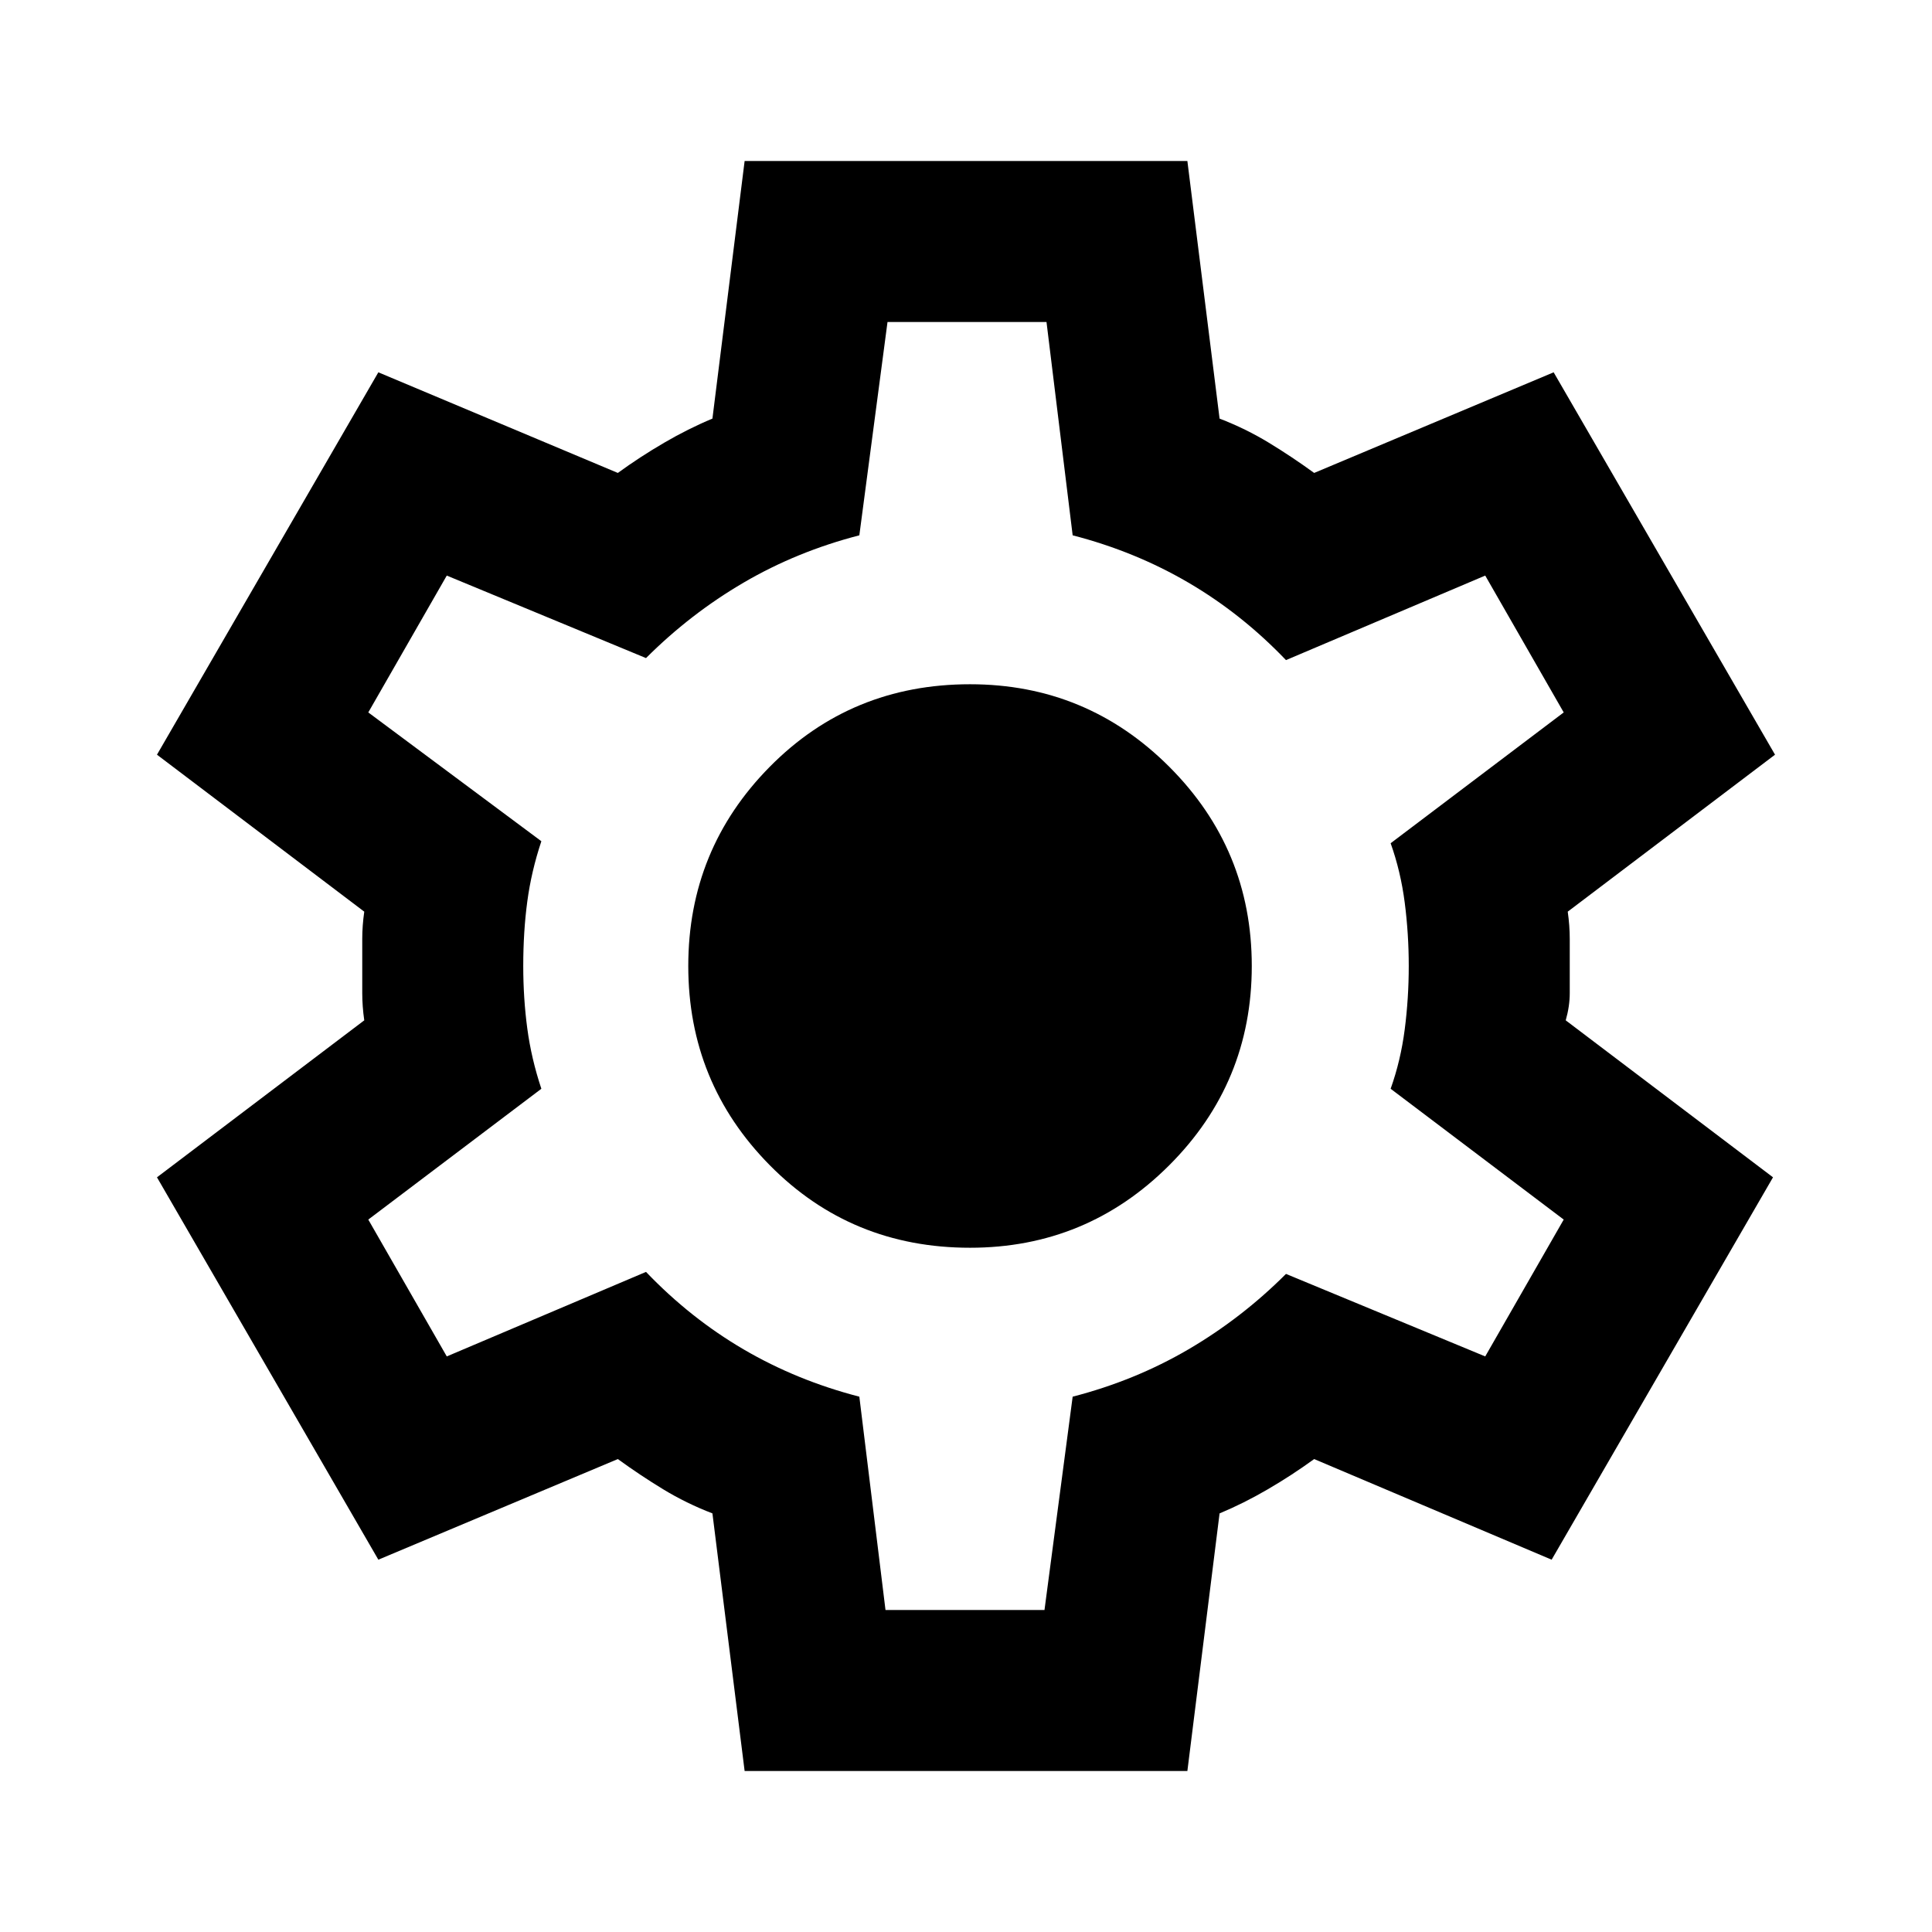
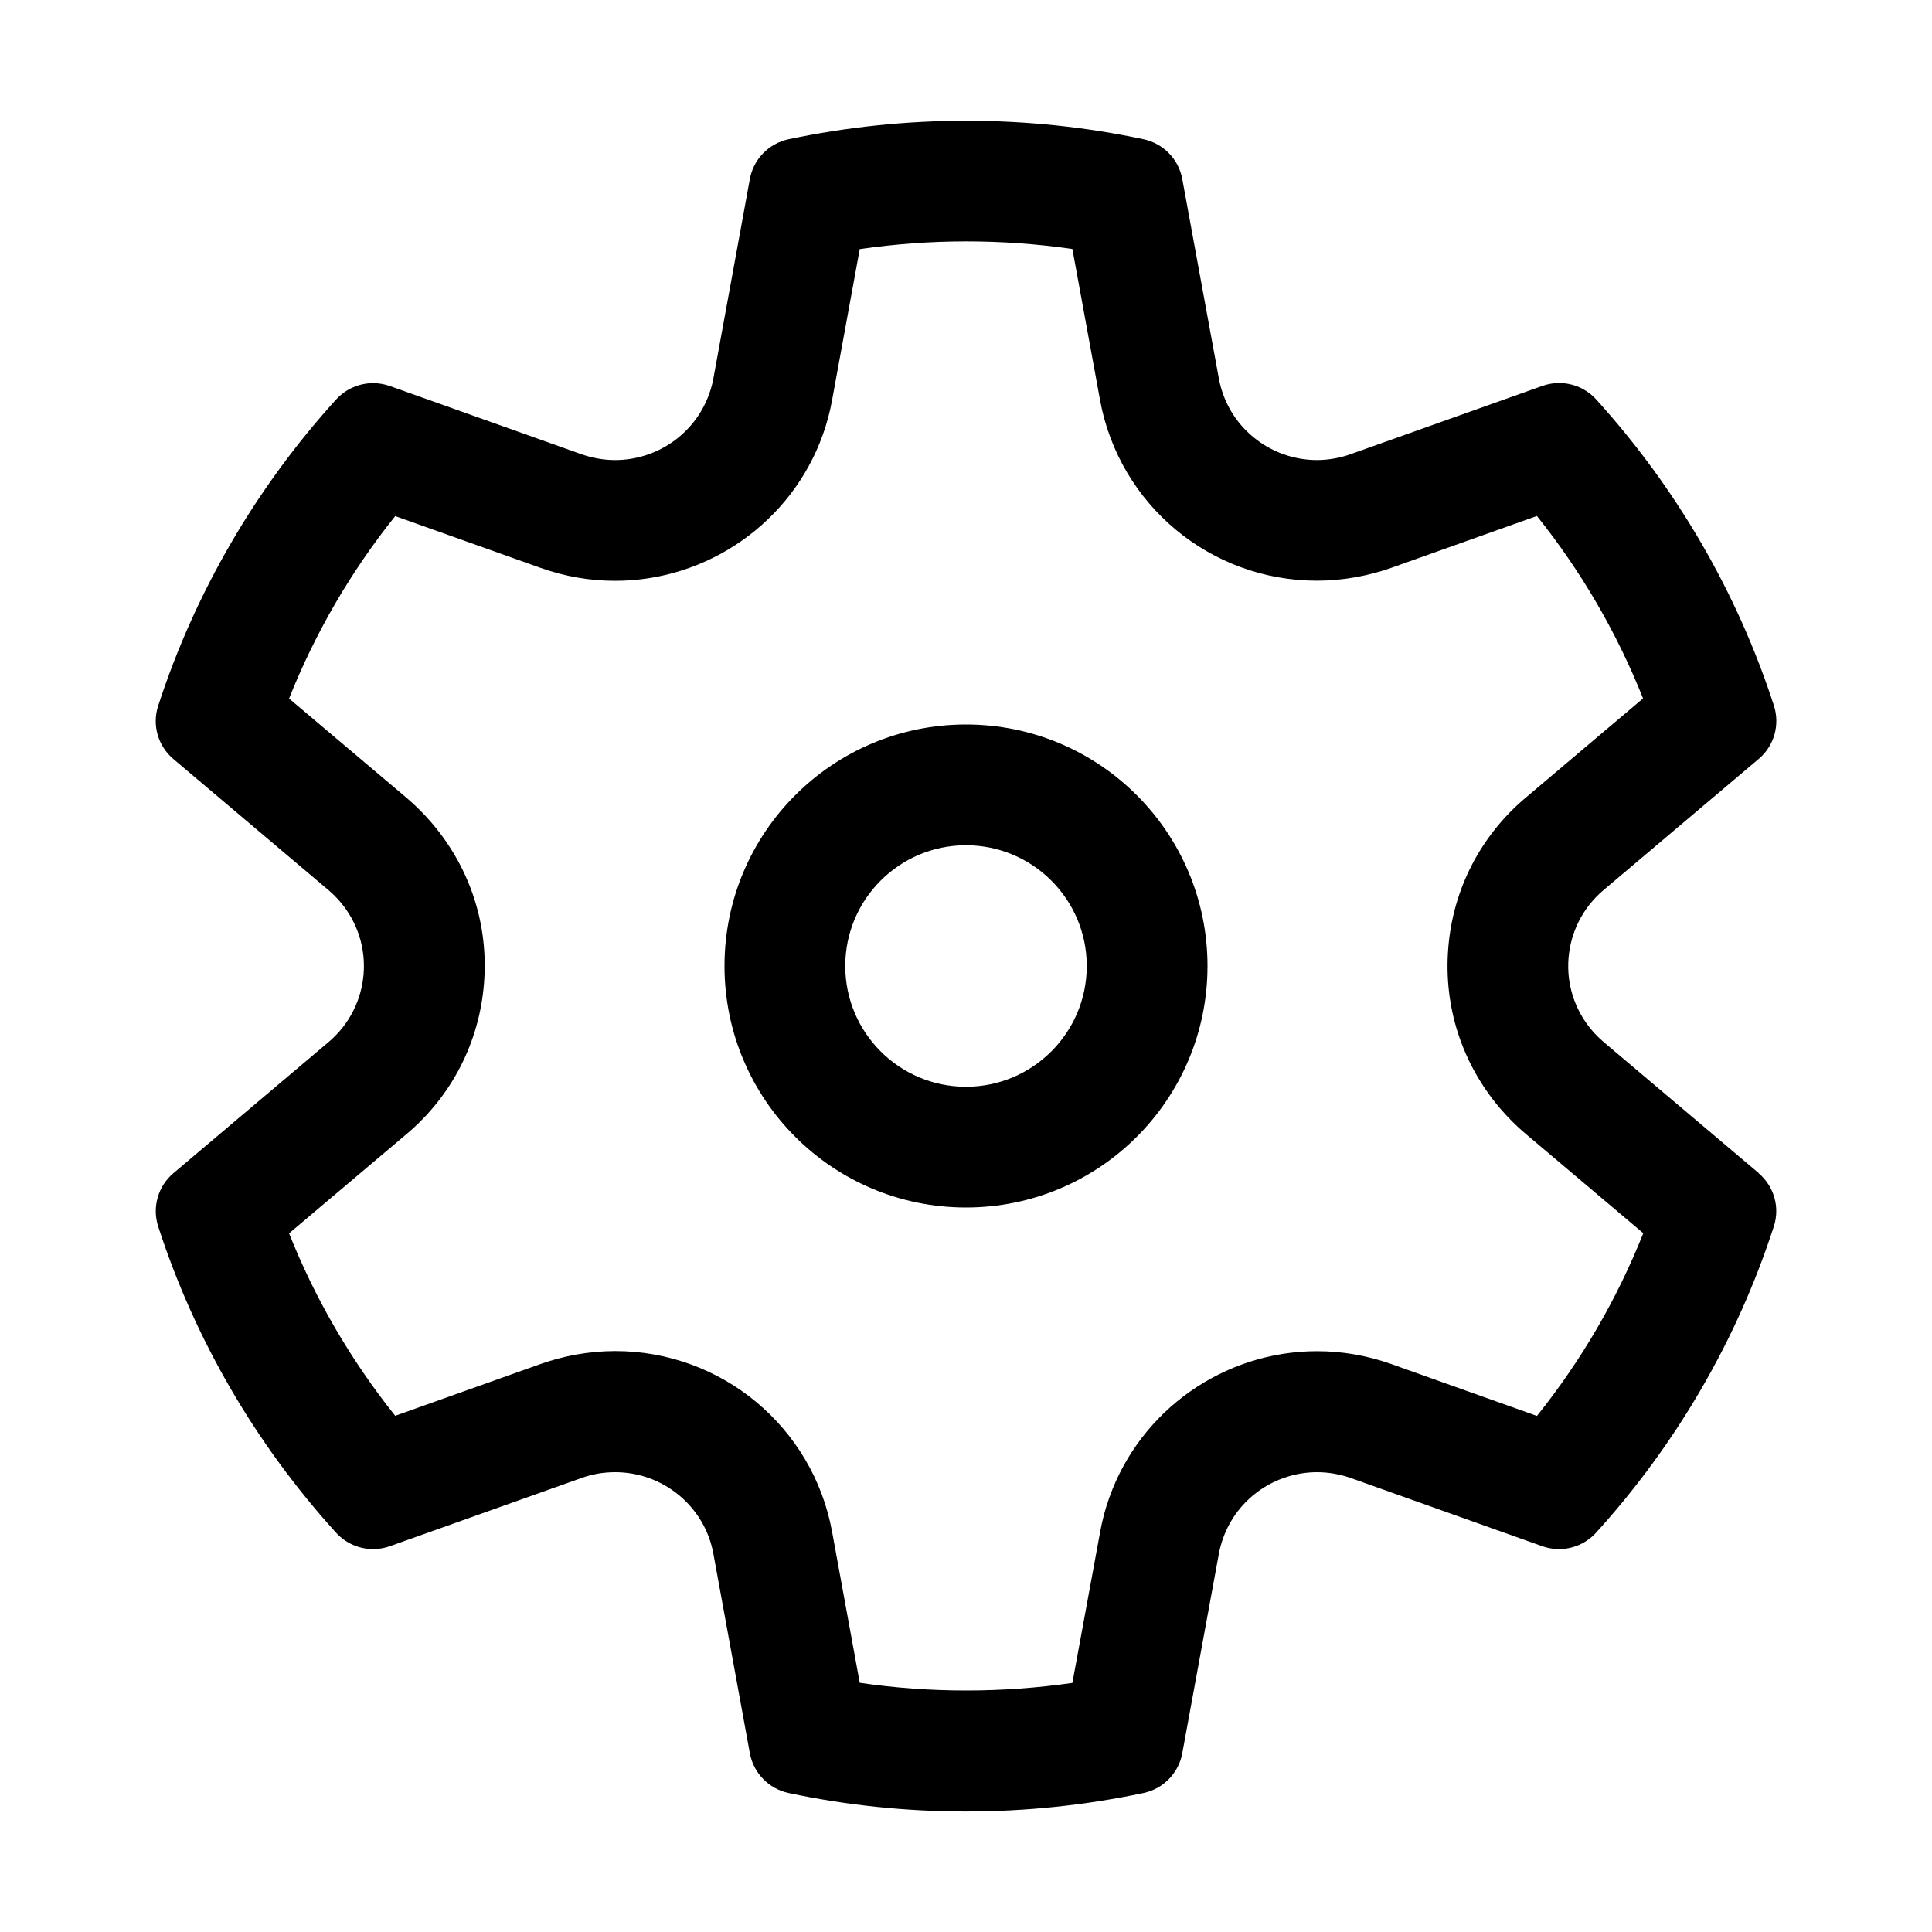
- <svg xmlns="http://www.w3.org/2000/svg" height="24px" viewBox="0 -960 960 960" width="24px" fill="currentColor">
-   <path d="m370-80-16-128q-13-5-24.5-12T307-235l-119 50L78-375l103-78q-1-7-1-13.5v-27q0-6.5 1-13.5L78-585l110-190 119 50q11-8 23-15t24-12l16-128h220l16 128q13 5 24.5 12t22.5 15l119-50 110 190-103 78q1 7 1 13.5v27q0 6.5-2 13.5l103 78-110 190-118-50q-11 8-23 15t-24 12L590-80H370Zm70-80h79l14-106q31-8 57.5-23.5T639-327l99 41 39-68-86-65q5-14 7-29.5t2-31.5q0-16-2-31.5t-7-29.5l86-65-39-68-99 42q-22-23-48.5-38.5T533-694l-13-106h-79l-14 106q-31 8-57.5 23.5T321-633l-99-41-39 68 86 64q-5 15-7 30t-2 32q0 16 2 31t7 30l-86 65 39 68 99-42q22 23 48.5 38.5T427-266l13 106Zm42-180q58 0 99-41t41-99q0-58-41-99t-99-41q-59 0-99.5 41T342-480q0 58 40.5 99t99.5 41Zm-2-140Z" />
+ <svg xmlns="http://www.w3.org/2000/svg" width="16" height="16" viewBox="0 0 16 16" fill="currentColor">
+   <path d="M8 6C6.895 6 6 6.895 6 8C6 9.105 6.895 10 8 10C9.105 10 10 9.105 10 8C10 6.895 9.105 6 8 6ZM8 9C7.448 9 7 8.552 7 8C7 7.448 7.448 7 8 7C8.552 7 9 7.448 9 8C9 8.552 8.552 9 8 9ZM14.565 9.715L13.279 8.628C13.245 8.599 13.213 8.567 13.184 8.533C12.888 8.186 12.931 7.667 13.279 7.372L14.565 6.285C14.693 6.177 14.742 6.003 14.691 5.844C14.386 4.903 13.882 4.04 13.219 3.308C13.139 3.22 13.027 3.172 12.912 3.172C12.865 3.172 12.818 3.18 12.773 3.196L11.186 3.761C11.144 3.776 11.1 3.788 11.056 3.796C11.006 3.805 10.956 3.81 10.907 3.81C10.515 3.81 10.167 3.532 10.094 3.134L9.791 1.482C9.761 1.318 9.634 1.188 9.47 1.153C8.99 1.051 8.499 1 8.001 1C7.503 1 7.011 1.052 6.531 1.153C6.367 1.188 6.24 1.318 6.21 1.482L5.908 3.134C5.9 3.178 5.888 3.221 5.873 3.263C5.752 3.6 5.434 3.81 5.094 3.81C5.002 3.81 4.908 3.794 4.816 3.762L3.229 3.197C3.184 3.181 3.136 3.173 3.09 3.173C2.975 3.173 2.863 3.221 2.783 3.309C2.119 4.041 1.616 4.904 1.31 5.845C1.258 6.004 1.308 6.178 1.436 6.286L2.722 7.373C2.756 7.402 2.788 7.434 2.817 7.468C3.113 7.815 3.07 8.334 2.722 8.629L1.436 9.716C1.308 9.824 1.259 9.998 1.31 10.157C1.615 11.098 2.119 11.961 2.783 12.693C2.863 12.781 2.975 12.829 3.09 12.829C3.137 12.829 3.184 12.821 3.229 12.805L4.816 12.24C4.858 12.225 4.902 12.213 4.946 12.205C4.996 12.196 5.046 12.192 5.095 12.192C5.487 12.192 5.835 12.47 5.908 12.868L6.21 14.52C6.24 14.684 6.367 14.814 6.531 14.849C7.011 14.951 7.503 15.002 8.001 15.002C8.499 15.002 8.991 14.95 9.47 14.849C9.634 14.814 9.761 14.684 9.791 14.52L10.094 12.868C10.102 12.824 10.114 12.781 10.129 12.739C10.25 12.402 10.568 12.192 10.908 12.192C11 12.192 11.094 12.208 11.186 12.24L12.772 12.805C12.818 12.821 12.865 12.829 12.911 12.829C13.026 12.829 13.138 12.781 13.218 12.693C13.882 11.961 14.385 11.098 14.69 10.157C14.742 9.998 14.692 9.824 14.564 9.716L14.565 9.715ZM12.728 11.726L11.521 11.296C11.323 11.226 11.117 11.19 10.908 11.19C10.139 11.19 9.447 11.676 9.188 12.399C9.154 12.492 9.129 12.588 9.111 12.686L8.881 13.937C8.591 13.979 8.296 14 8.001 14C7.706 14 7.411 13.979 7.12 13.936L6.891 12.685C6.732 11.818 5.977 11.189 5.095 11.189C4.987 11.189 4.877 11.199 4.766 11.219C4.669 11.237 4.574 11.262 4.48 11.295L3.273 11.725C2.905 11.264 2.611 10.759 2.394 10.214L3.368 9.391C3.741 9.076 3.968 8.634 4.008 8.148C4.048 7.662 3.895 7.19 3.578 6.818C3.514 6.743 3.443 6.672 3.368 6.608L2.394 5.785C2.611 5.24 2.905 4.734 3.273 4.274L4.48 4.704C4.678 4.774 4.884 4.81 5.094 4.81C5.863 4.81 6.555 4.324 6.814 3.601C6.848 3.507 6.873 3.411 6.891 3.314L7.12 2.063C7.411 2.021 7.706 1.999 8.001 1.999C8.296 1.999 8.591 2.02 8.881 2.062L9.11 3.313C9.269 4.18 10.024 4.809 10.906 4.809C11.014 4.809 11.124 4.799 11.234 4.779C11.331 4.761 11.427 4.736 11.521 4.703L12.728 4.273C13.096 4.733 13.39 5.239 13.607 5.784L12.634 6.607C12.261 6.922 12.033 7.364 11.994 7.85C11.954 8.336 12.107 8.809 12.424 9.18C12.489 9.256 12.559 9.326 12.635 9.39L13.609 10.213C13.392 10.758 13.098 11.264 12.73 11.724L12.728 11.726Z" />
</svg>
